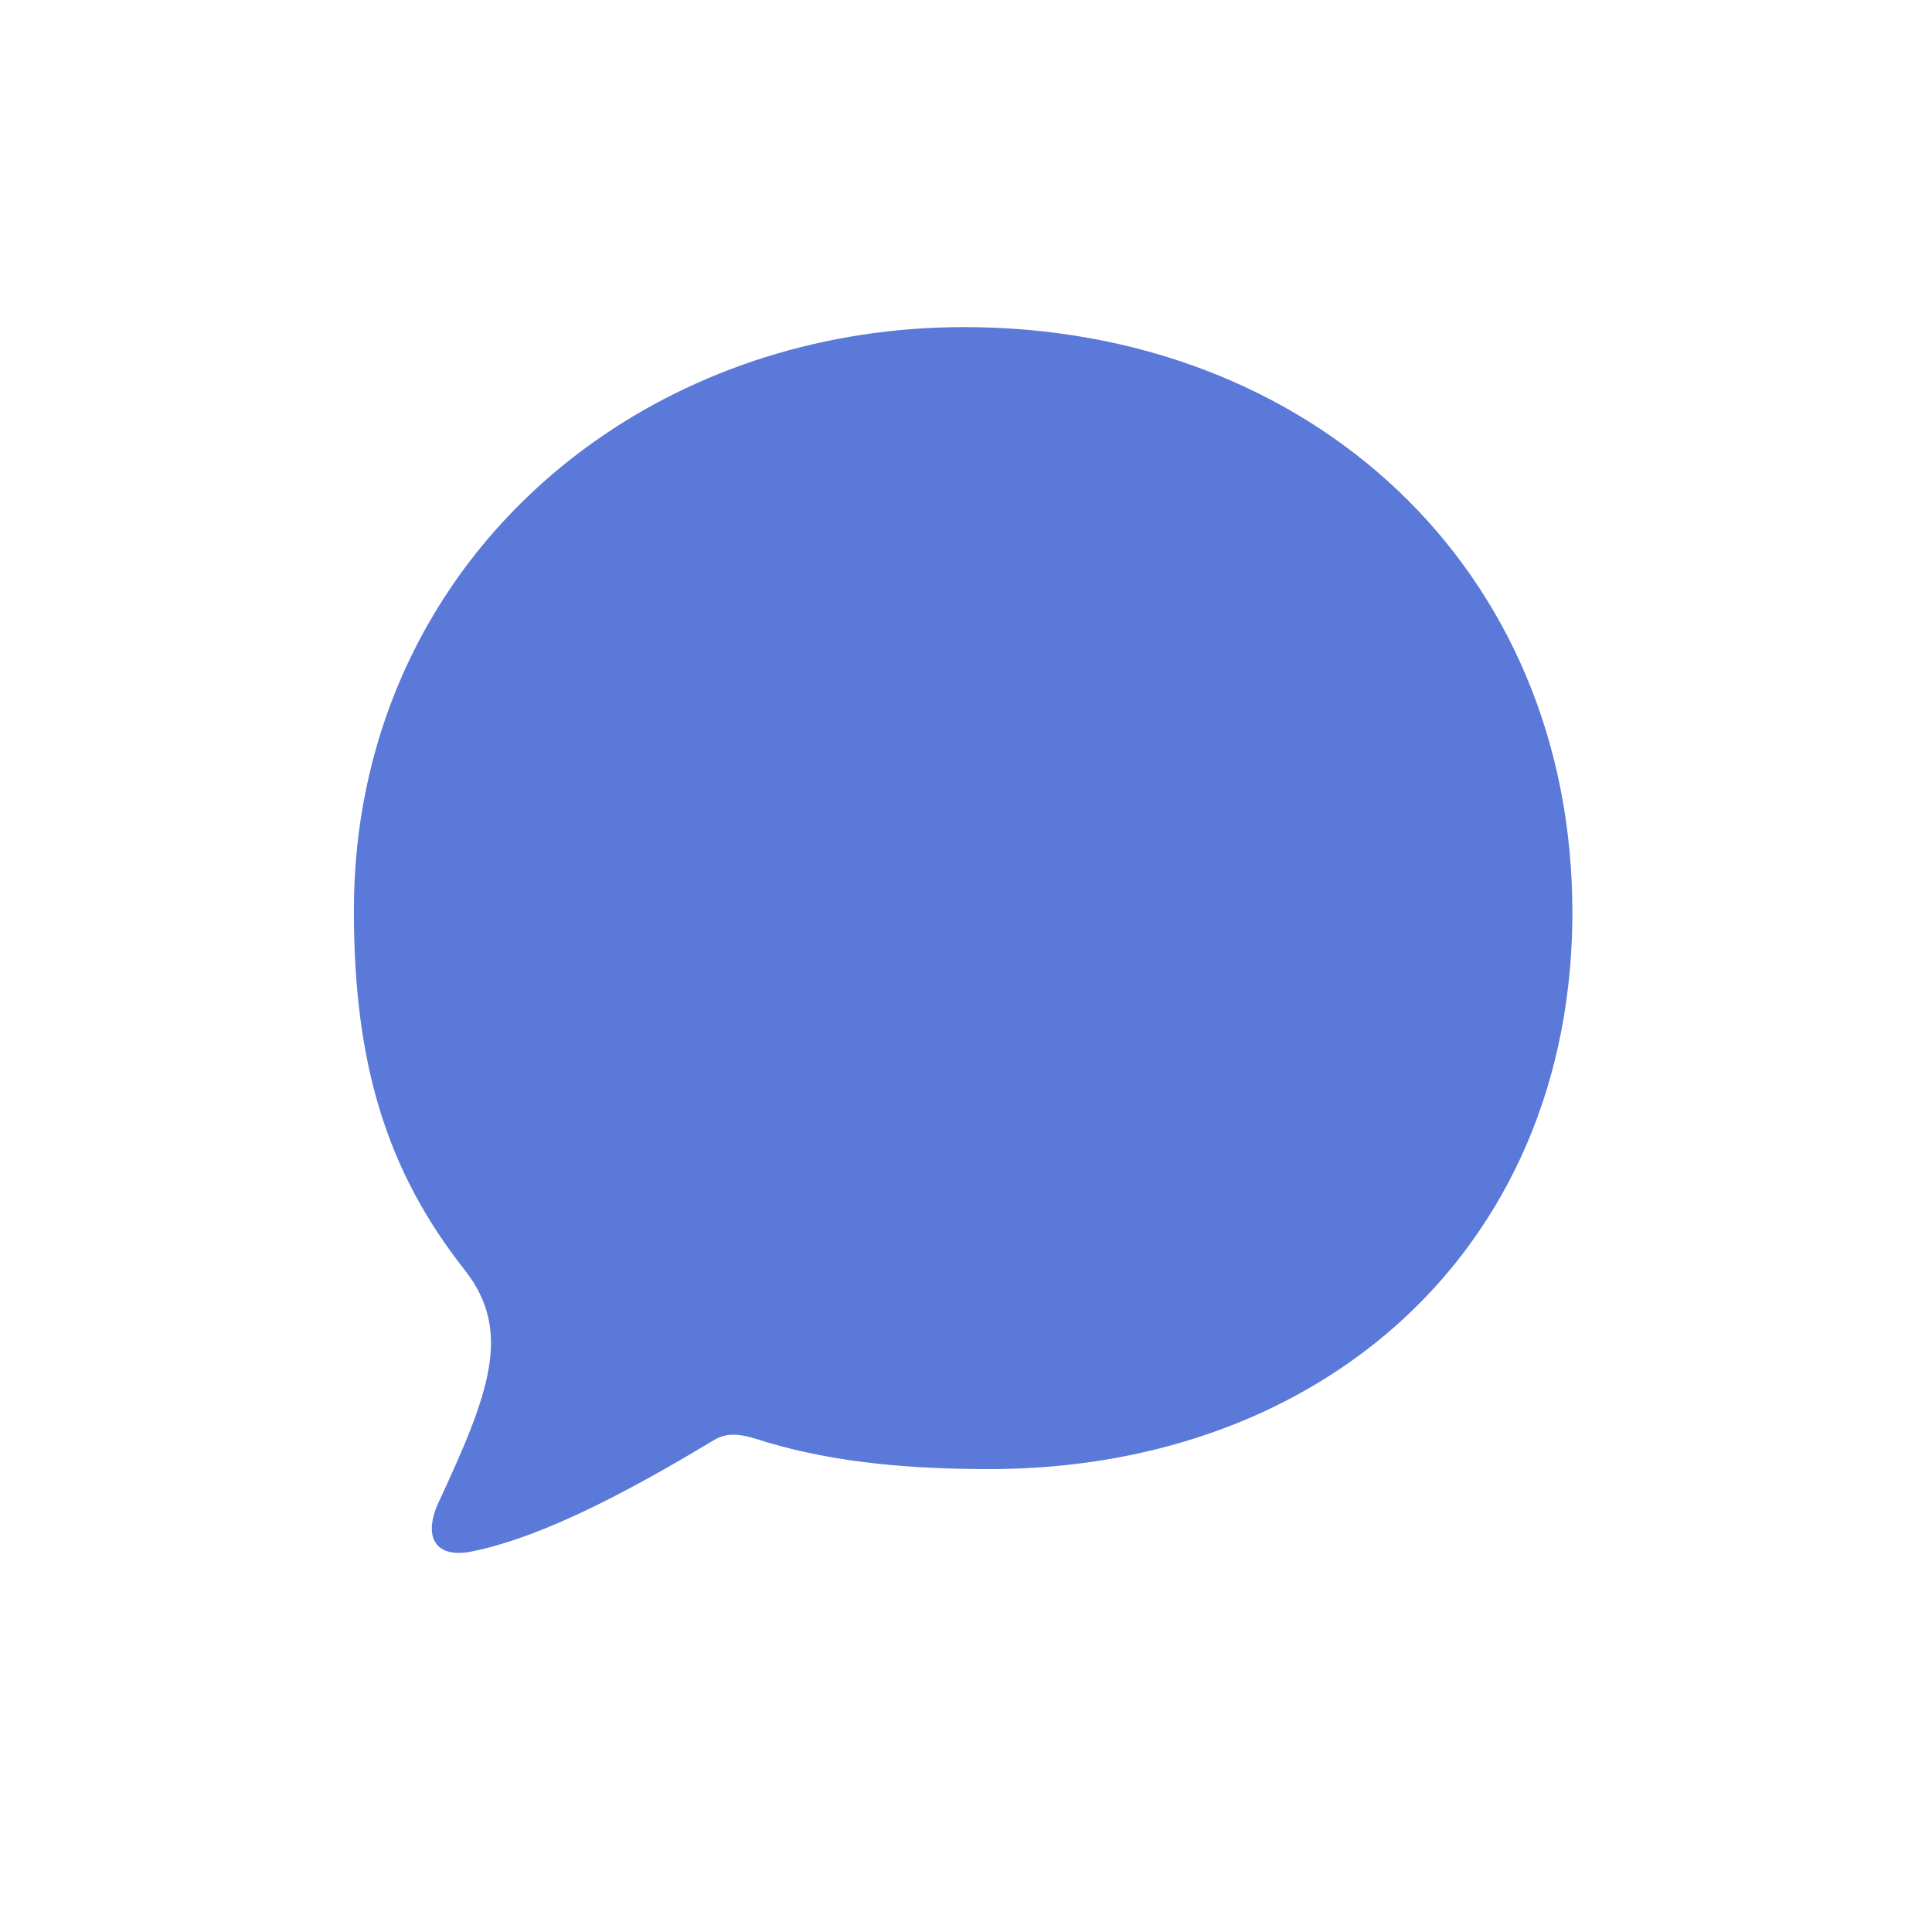
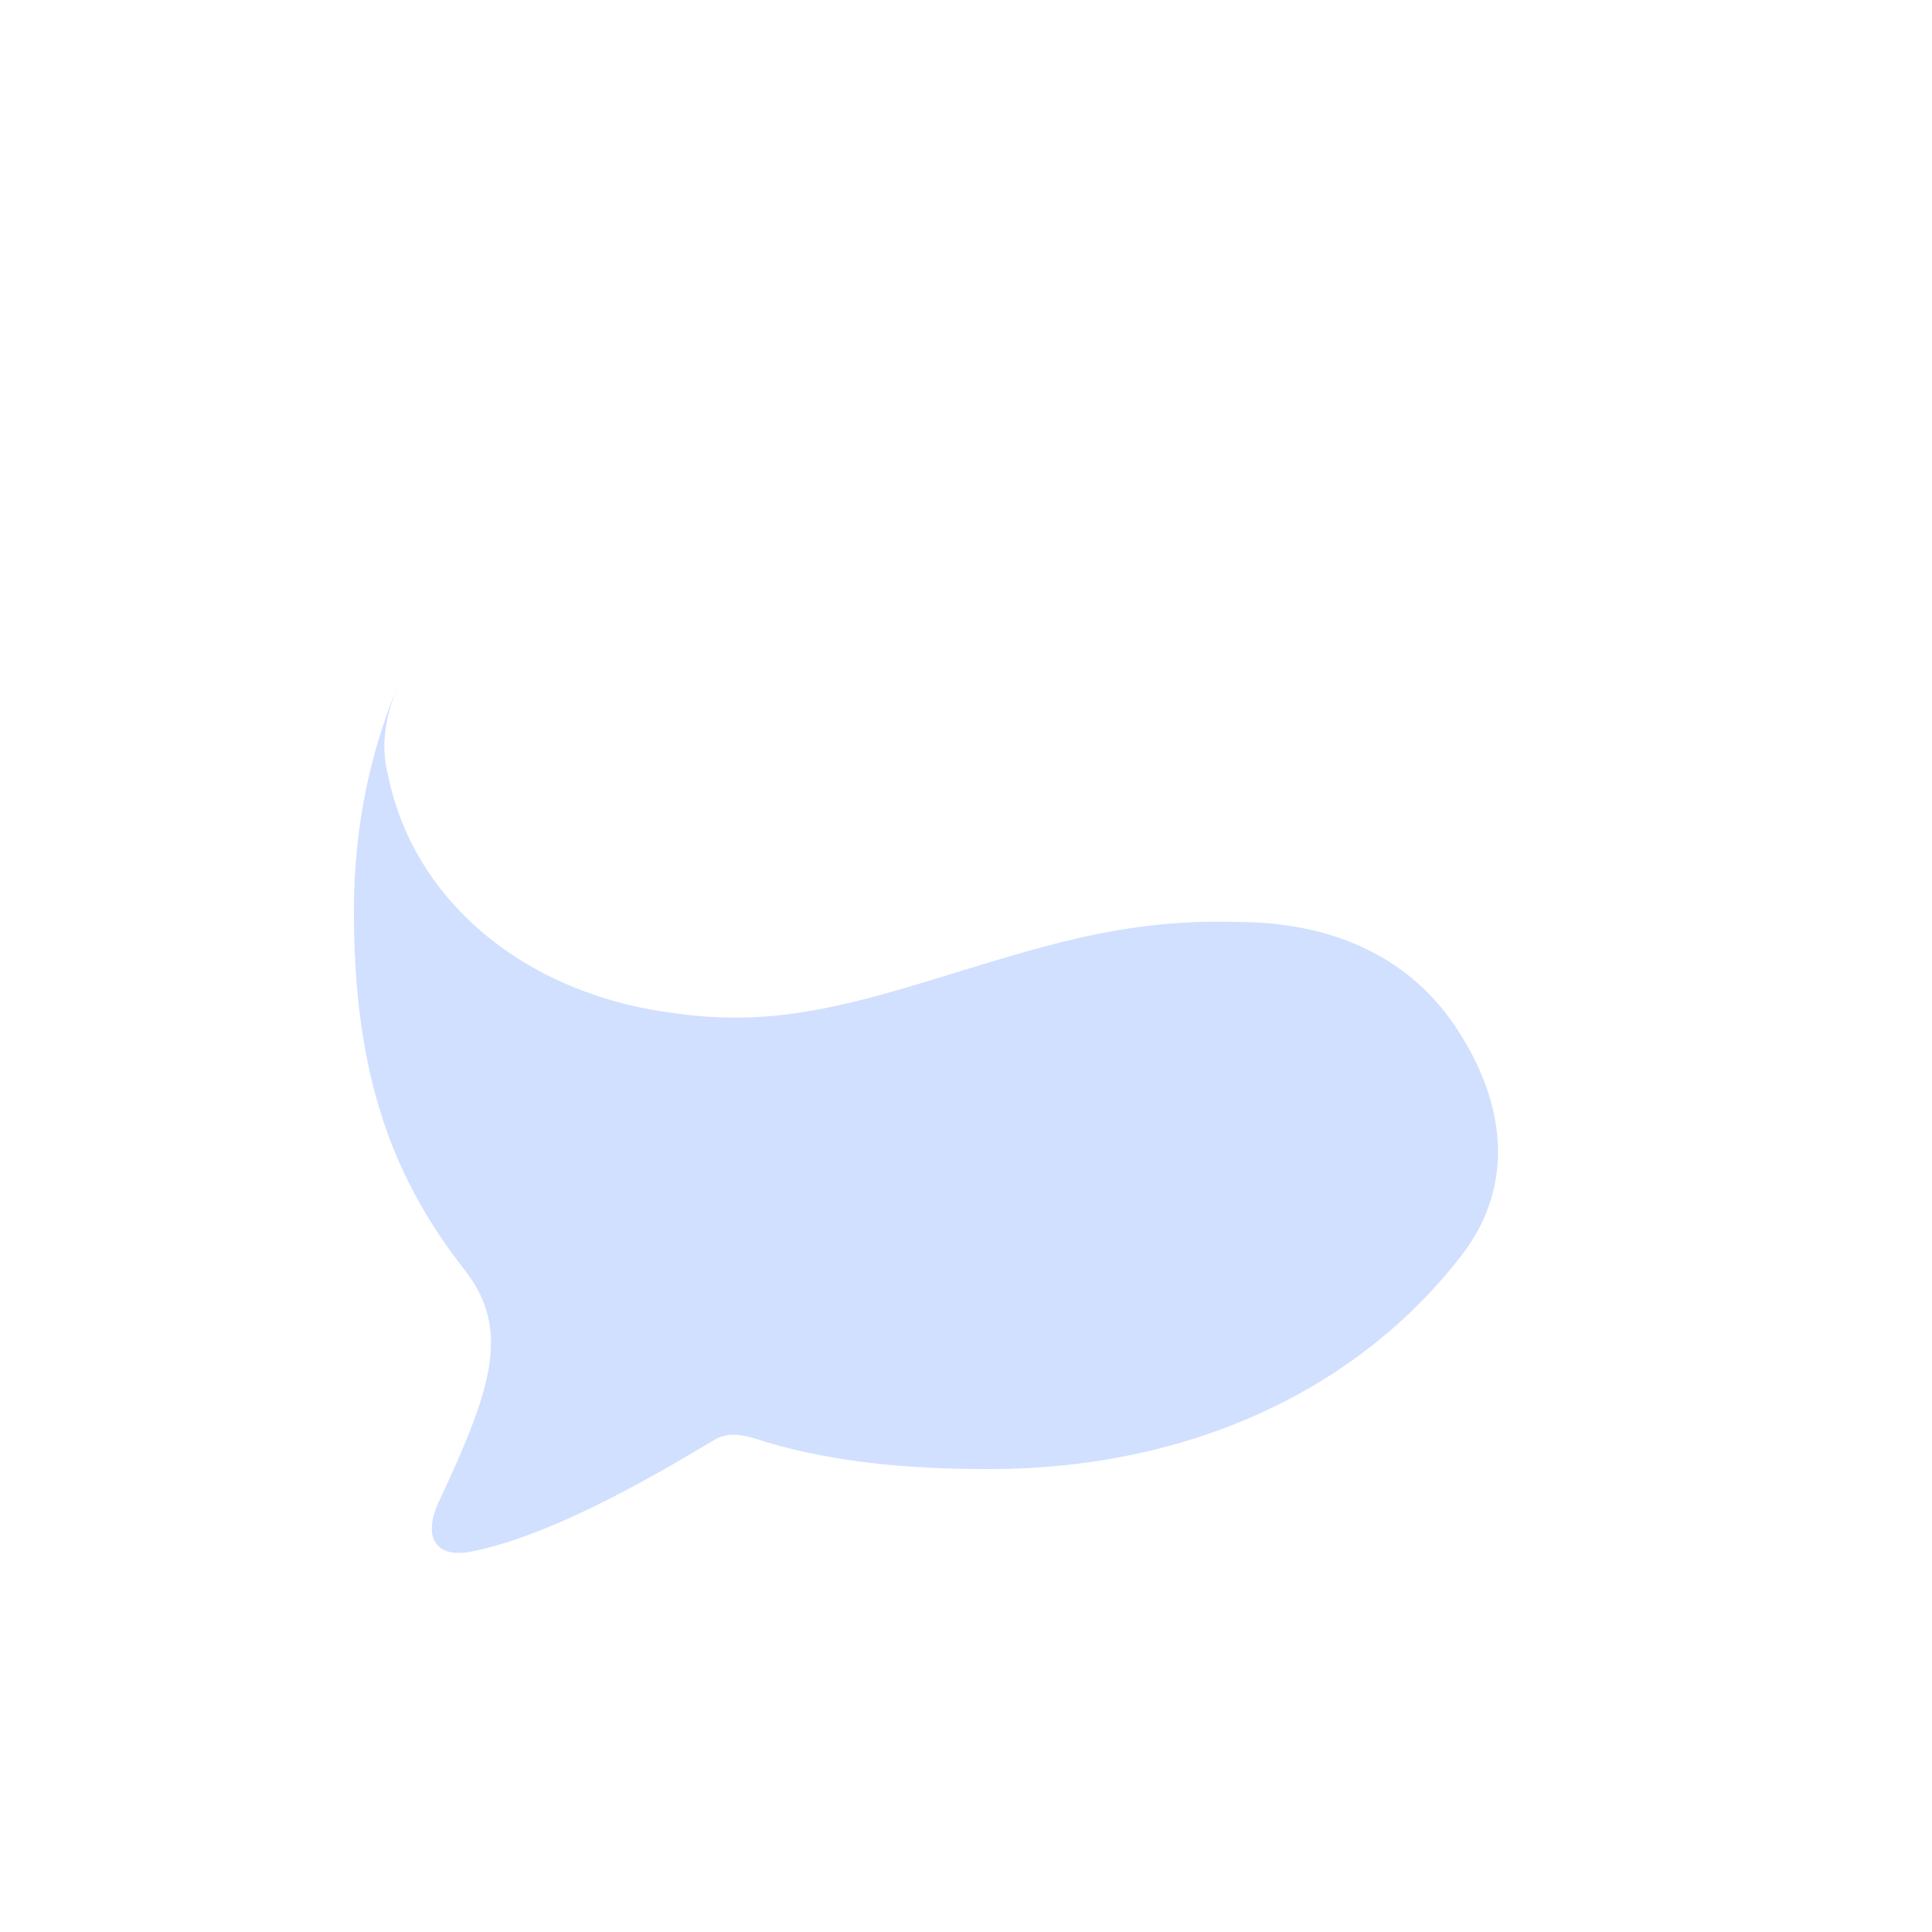
<svg xmlns="http://www.w3.org/2000/svg" width="1024" height="1024" viewBox="0 0 1024 1024" fill="none">
-   <path id="serein-01-bubble-body" d="M 510.986 173.37 C 437.474 173.37 369.356 195.474 314.784 234.202 C 270.348 265.735 234.893 308.29 212.816 358.907 C 196.566 396.163 187.564 437.786 187.564 482.598 C 187.564 563.707 204.8 620.483 246.368 673.204 C 271.715 705.648 259.549 738.091 232.174 796.895 C 224.063 815.145 231.16 826.297 250.424 822.242 C 289.964 814.131 337.616 787.77 378.17 763.438 C 386.281 758.368 394.392 760.396 406.558 764.451 C 444.071 775.604 484.626 778.646 524.166 778.646 C 630.527 778.646 719.958 736.501 774.853 665.093 C 799.075 633.585 816.573 596.379 825.834 554.582 C 830.797 532.187 833.394 508.473 833.394 483.612 C 833.394 301.117 694.495 173.37 510.986 173.37 Z" fill="#5A79D9" />
+   <path id="flint-03-lower-wave" d="M 212.816 358.907 C 196.566 396.163 187.564 437.786 187.564 482.598 C 187.564 563.707 204.8 620.483 246.368 673.204 C 271.715 705.648 259.549 738.091 232.174 796.895 C 224.063 815.145 231.16 826.297 250.424 822.242 C 289.964 814.131 337.616 787.77 378.17 763.438 C 386.281 758.368 394.392 760.396 406.558 764.451 C 444.071 775.604 484.626 778.646 524.166 778.646 C 630.527 778.646 719.958 736.501 774.853 665.093 C 803.895 627.315 796.895 583.984 773.576 547.485 C 748.23 506.931 705.648 488.681 655.968 488.681 C 594.123 486.653 548.499 502.875 494.764 519.097 C 442.044 535.319 405.545 543.43 359.921 537.347 C 280.84 528.222 220.008 479.556 205.814 411.628 C 200.745 392.364 205.52 375.635 212.816 358.907 Z" fill="#D1E0FF" />
</svg>
